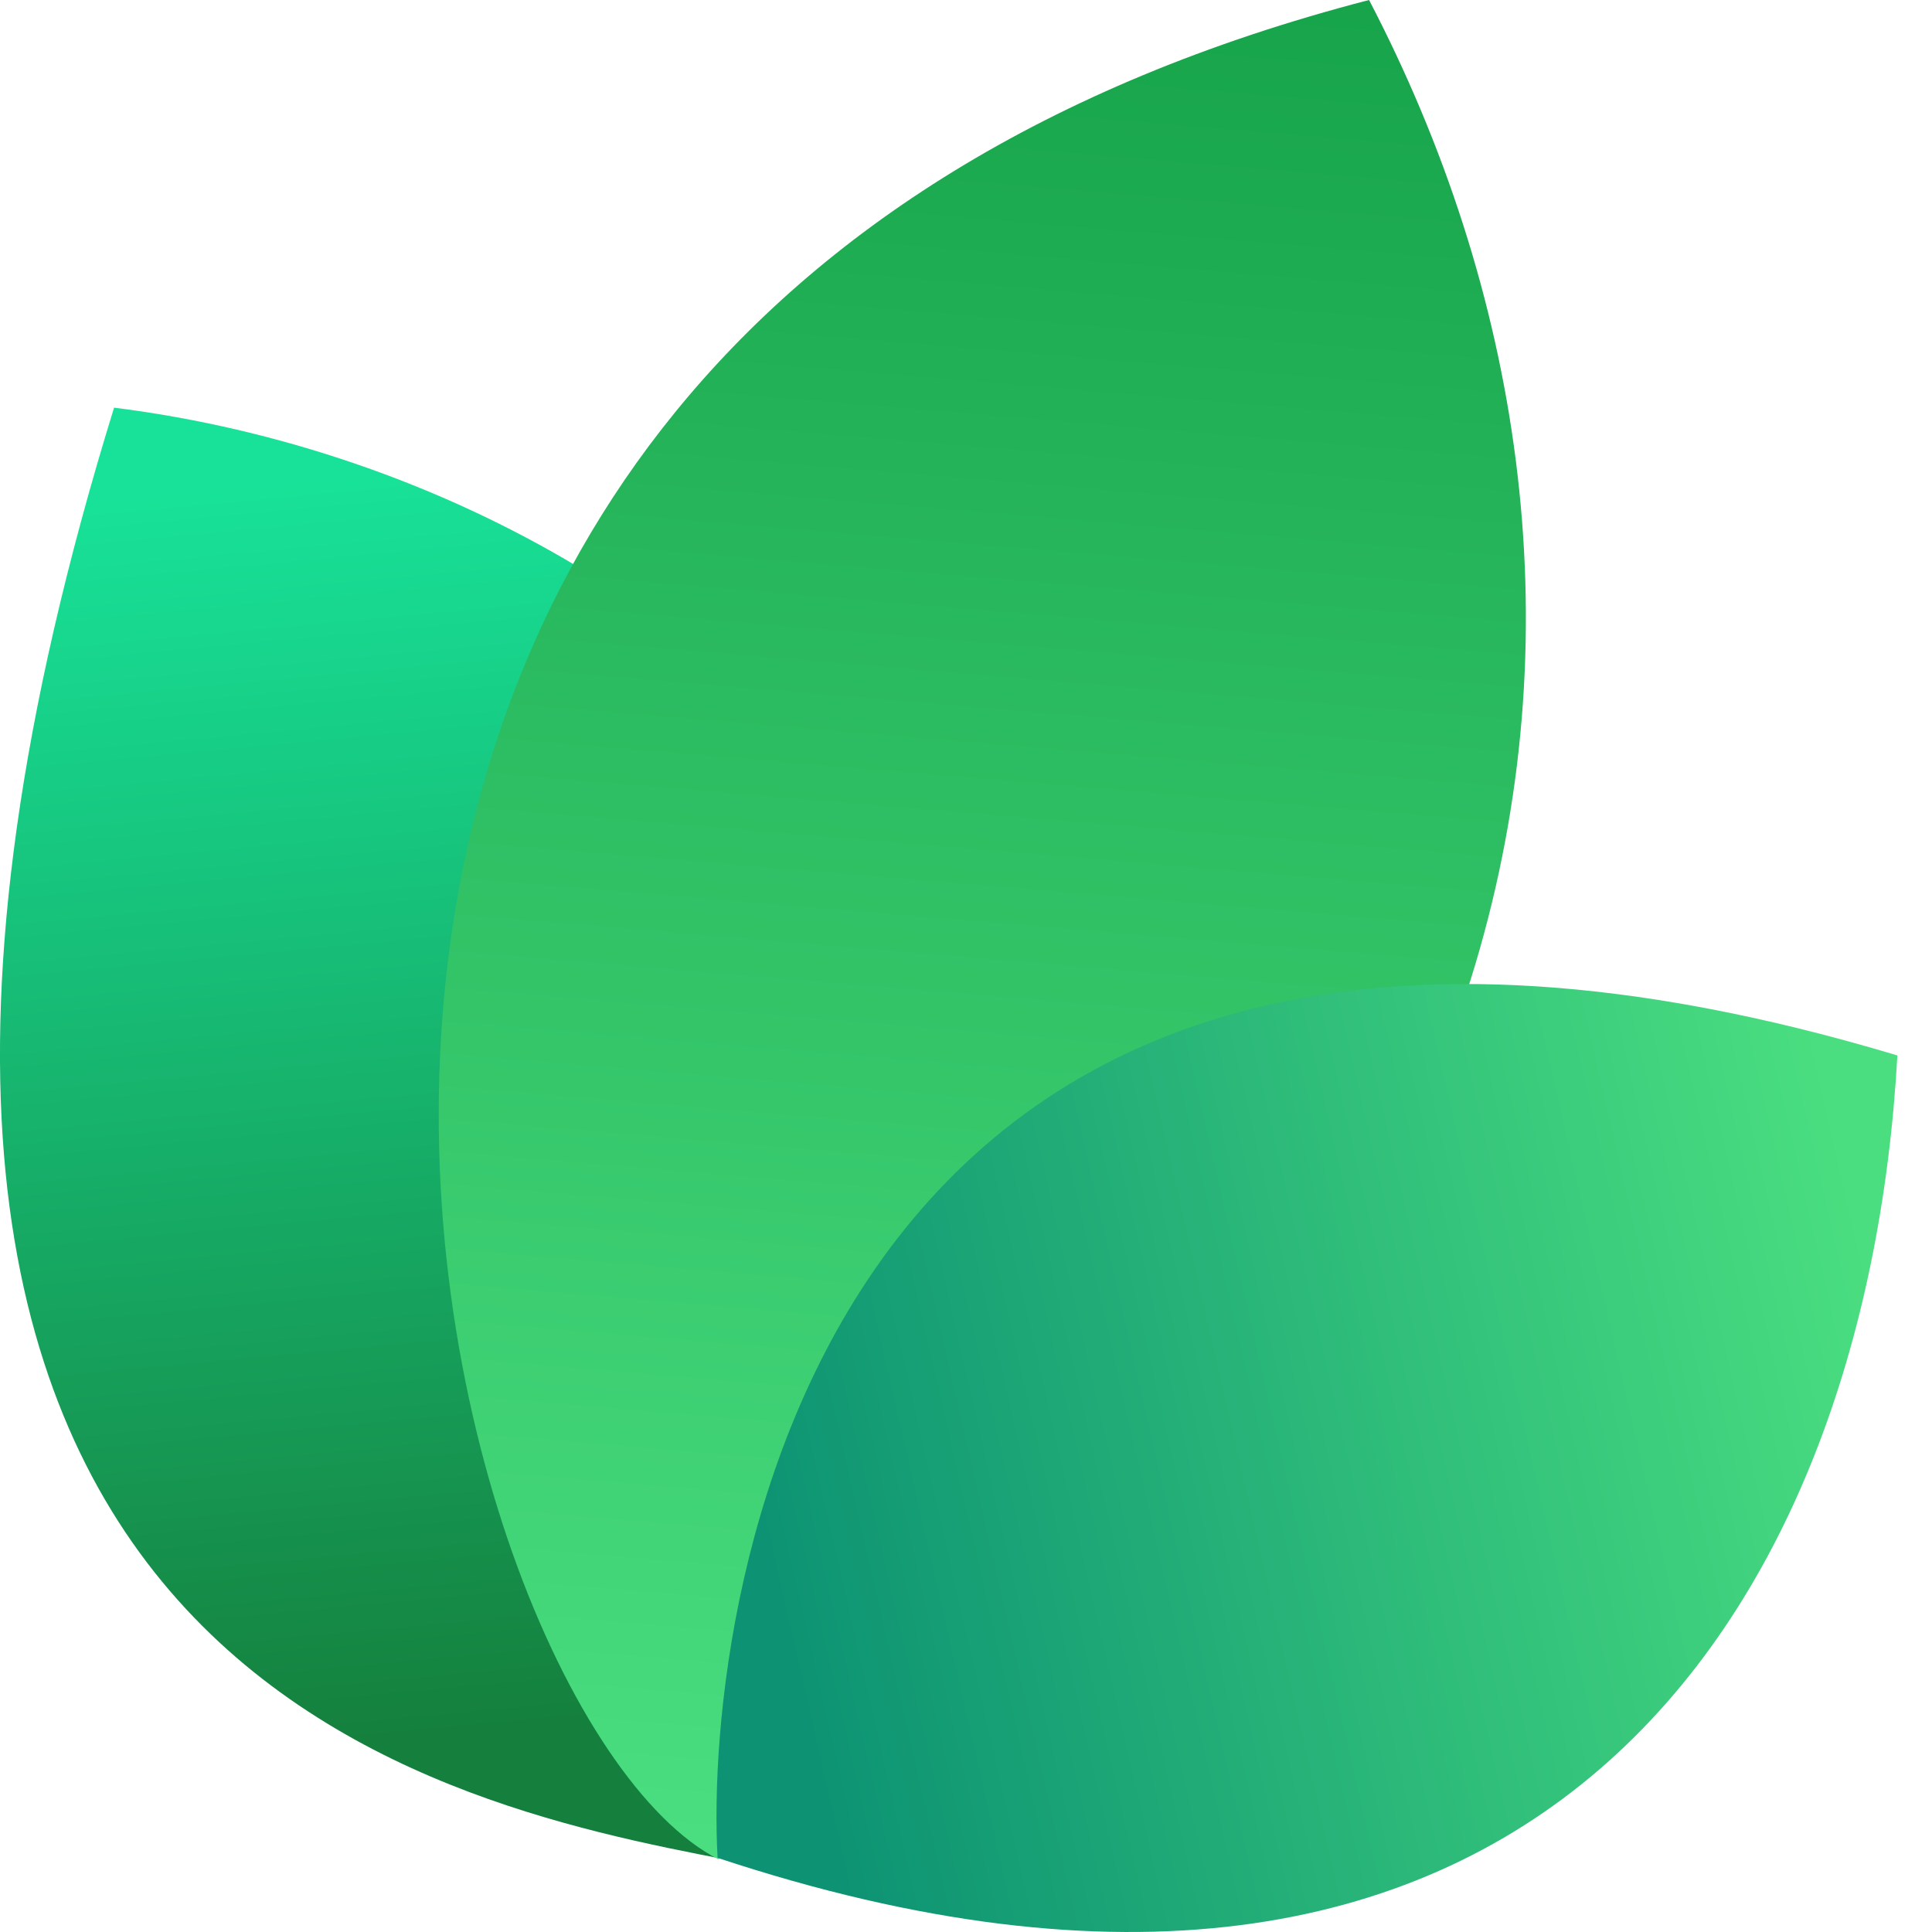
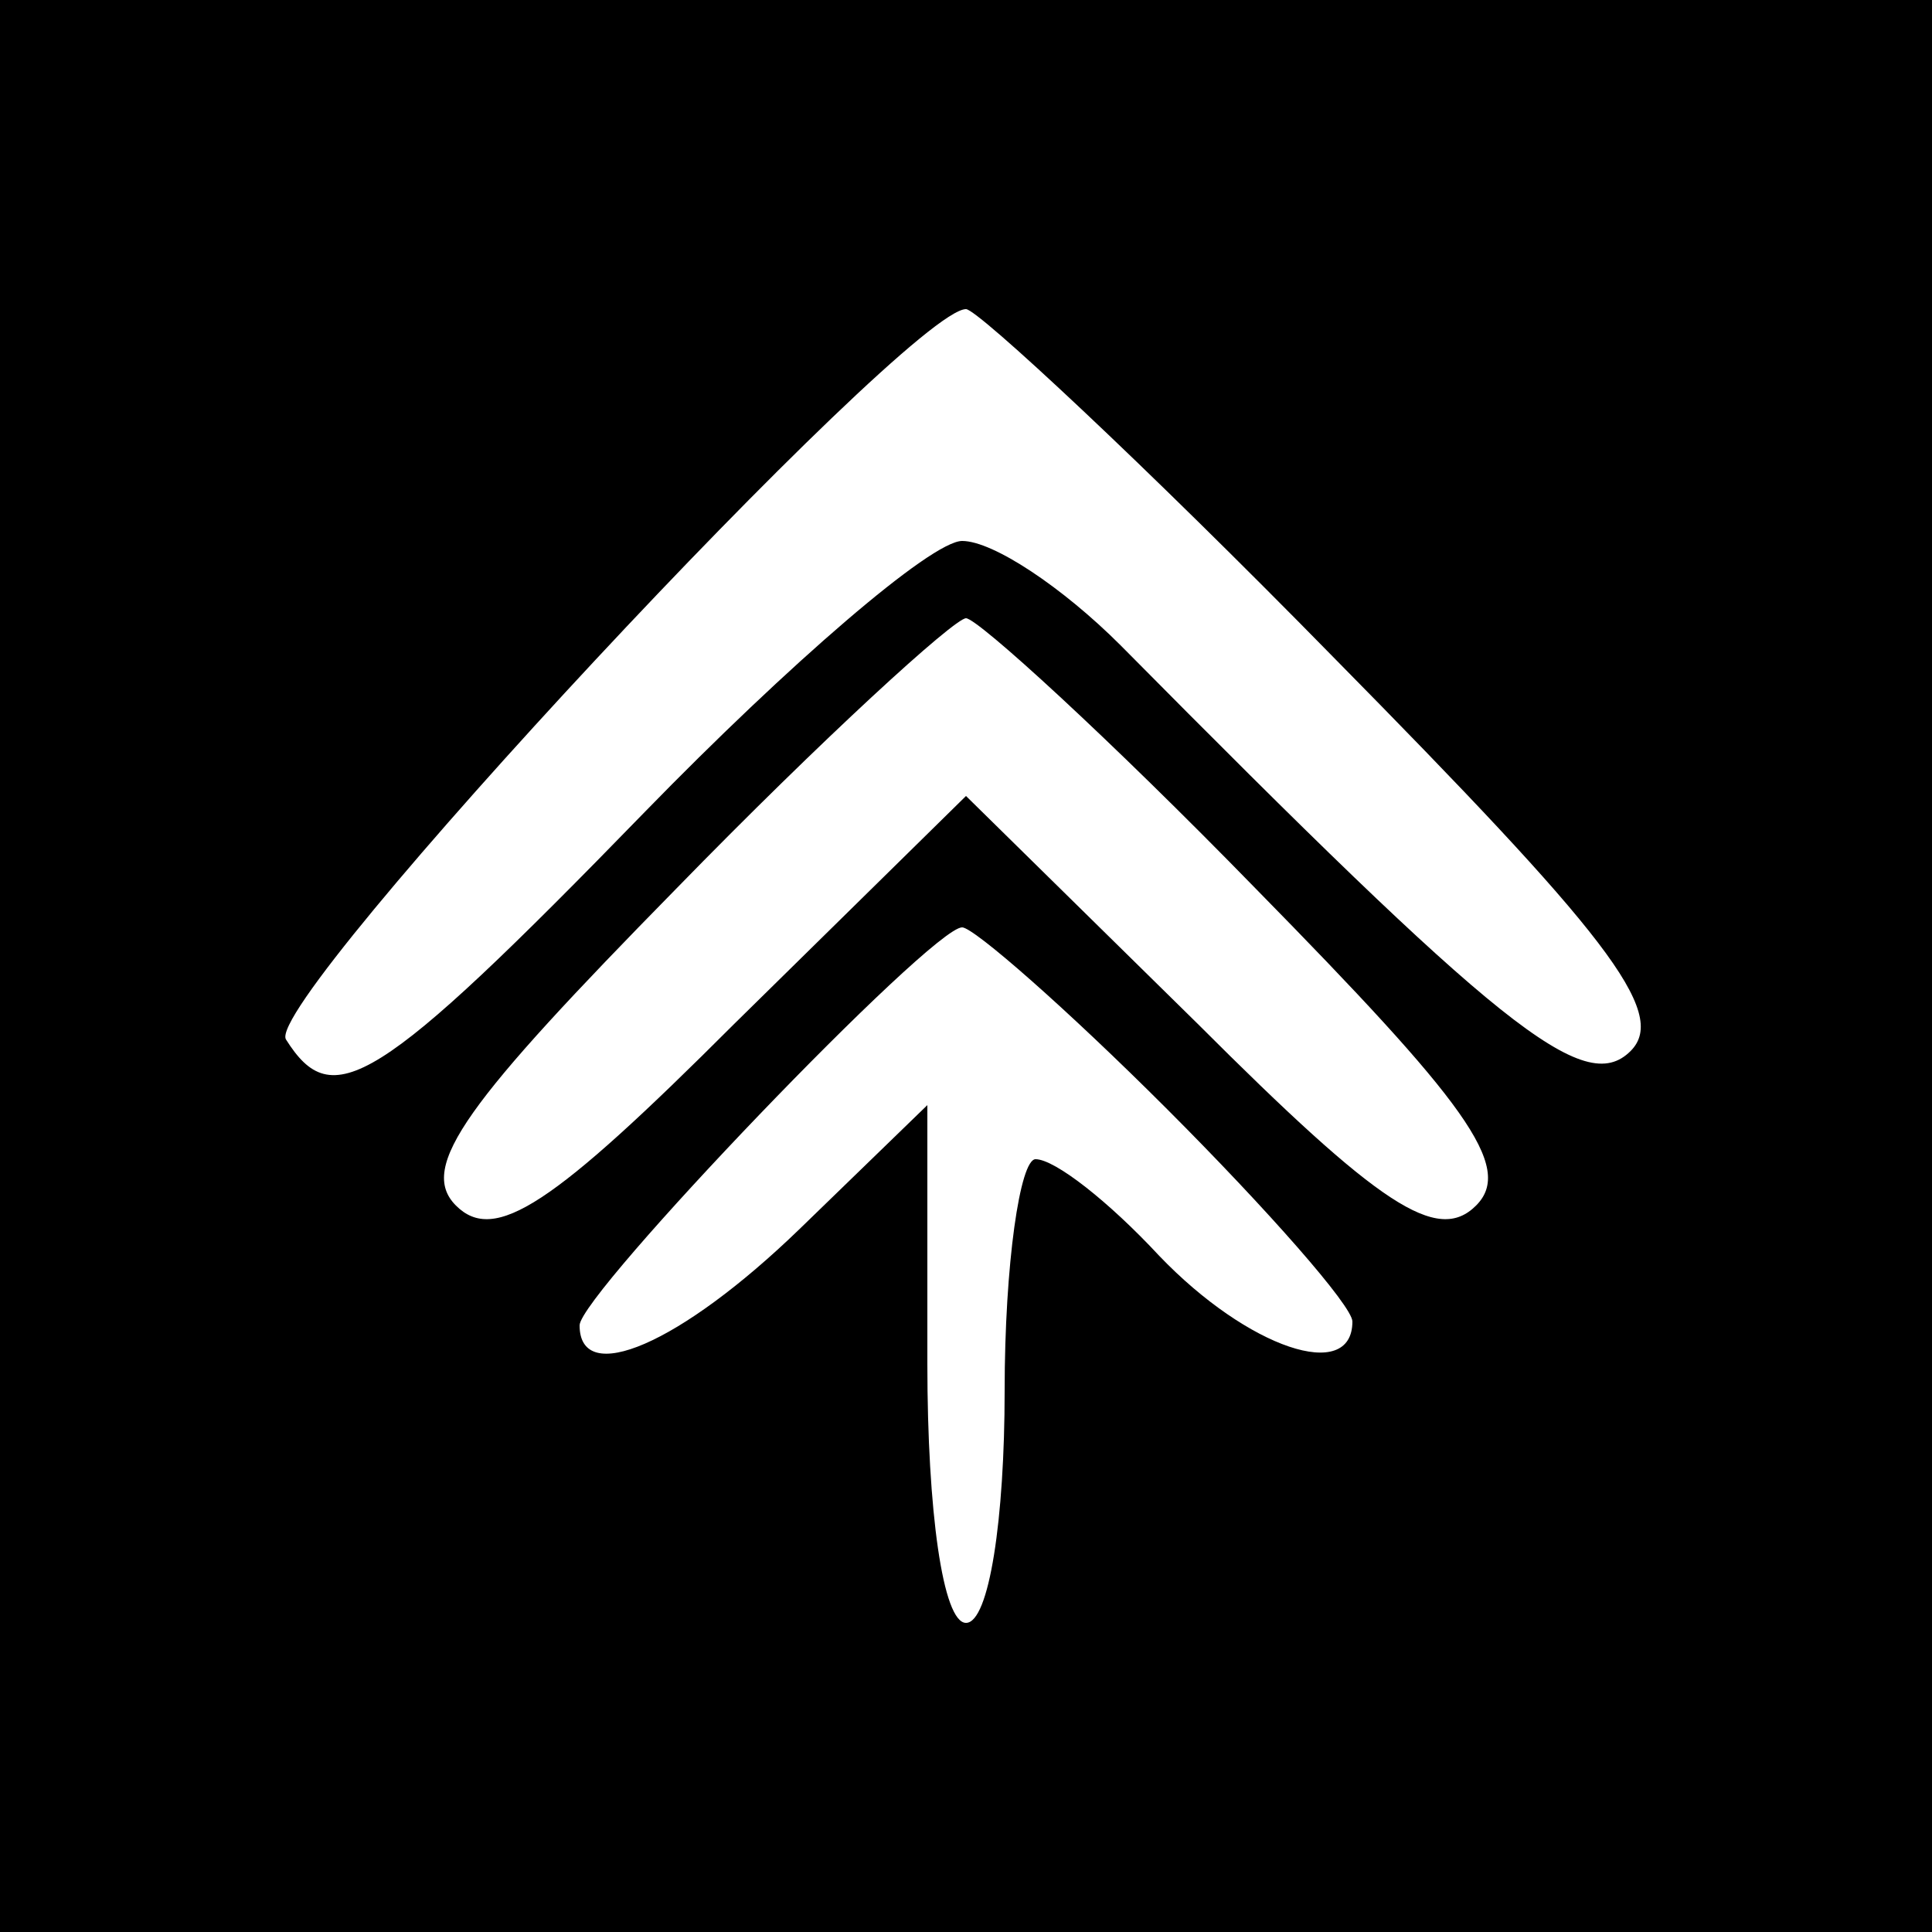
- <svg xmlns="http://www.w3.org/2000/svg" width="24" height="24" viewBox="0 0 24 24" fill="none">
-   <path d="M9.061 23.108C5.268 22.377 -3.391 20.627 1.417 5.064C9.634 6.099 16.973 14.064 9.061 23.108Z" fill="url(#paint0_linear_17557_2021)" />
-   <path d="M8.919 23.094C5.276 21.222 0.784 4.209 17.007 0C20.757 7.193 19.621 16.545 8.919 23.094Z" fill="url(#paint1_linear_17557_2021)" />
-   <path d="M8.914 23.079C8.735 19.882 10.159 9.085 23.57 13.111C23.181 20.123 18.984 26.418 8.914 23.079Z" fill="url(#paint2_linear_17557_2021)" />
-   <defs>
-     <linearGradient id="paint0_linear_17557_2021" x1="3.776" y1="5.916" x2="5.232" y2="21.559" gradientUnits="userSpaceOnUse">
-       <stop stop-color="#18E299" />
-       <stop offset="1" stop-color="#15803D" />
-     </linearGradient>
-     <linearGradient id="paint1_linear_17557_2021" x1="12.171" y1="-0.718" x2="10.19" y2="22.983" gradientUnits="userSpaceOnUse">
-       <stop stop-color="#16A34A" />
-       <stop offset="1" stop-color="#4ADE80" />
-     </linearGradient>
-     <linearGradient id="paint2_linear_17557_2021" x1="23.133" y1="15.353" x2="9.338" y2="18.52" gradientUnits="userSpaceOnUse">
-       <stop stop-color="#4ADE80" />
-       <stop offset="1" stop-color="#0D9373" />
-     </linearGradient>
-   </defs>
+ <svg xmlns="http://www.w3.org/2000/svg" version="1.0" width="50pt" height="50pt" viewBox="0 0 50 50" preserveAspectRatio="xMidYMid meet">
+   <g transform="translate(0,50) scale(0.1,-0.1)" fill="#000000" stroke="none">
+     <path d="M0 250 l0 -250 250 0 250 0 0 250 0 250 -250 0 -250 0 0 -250z m345 80 c70 -71 87 -92 77 -102 -12 -12 -34 6 -132 105 -15 15 -33 27 -41 27 -8 0 -45 -32 -82 -70 -70 -72 -81 -78 -93 -59 -6 10 161 189 176 189 3 0 46 -40 95 -90z m-20 -60 c54 -55 67 -72 57 -82 -10 -10 -25 0 -72 47 l-60 59 -60 -59 c-47 -47 -62 -57 -72 -47 -10 10 3 27 57 82 38 39 72 70 75 70 3 0 37 -31 75 -70z m-23 -57 c26 -26 48 -51 48 -55 0 -16 -27 -7 -50 17 -13 14 -27 25 -32 25 -4 0 -8 -27 -8 -60 0 -33 -4 -60 -10 -60 -6 0 -10 29 -10 67 l0 67 -33 -32 c-31 -30 -57 -41 -57 -25 0 8 91 103 99 103 3 0 27 -21 53 -47z" />
+   </g>
</svg>
